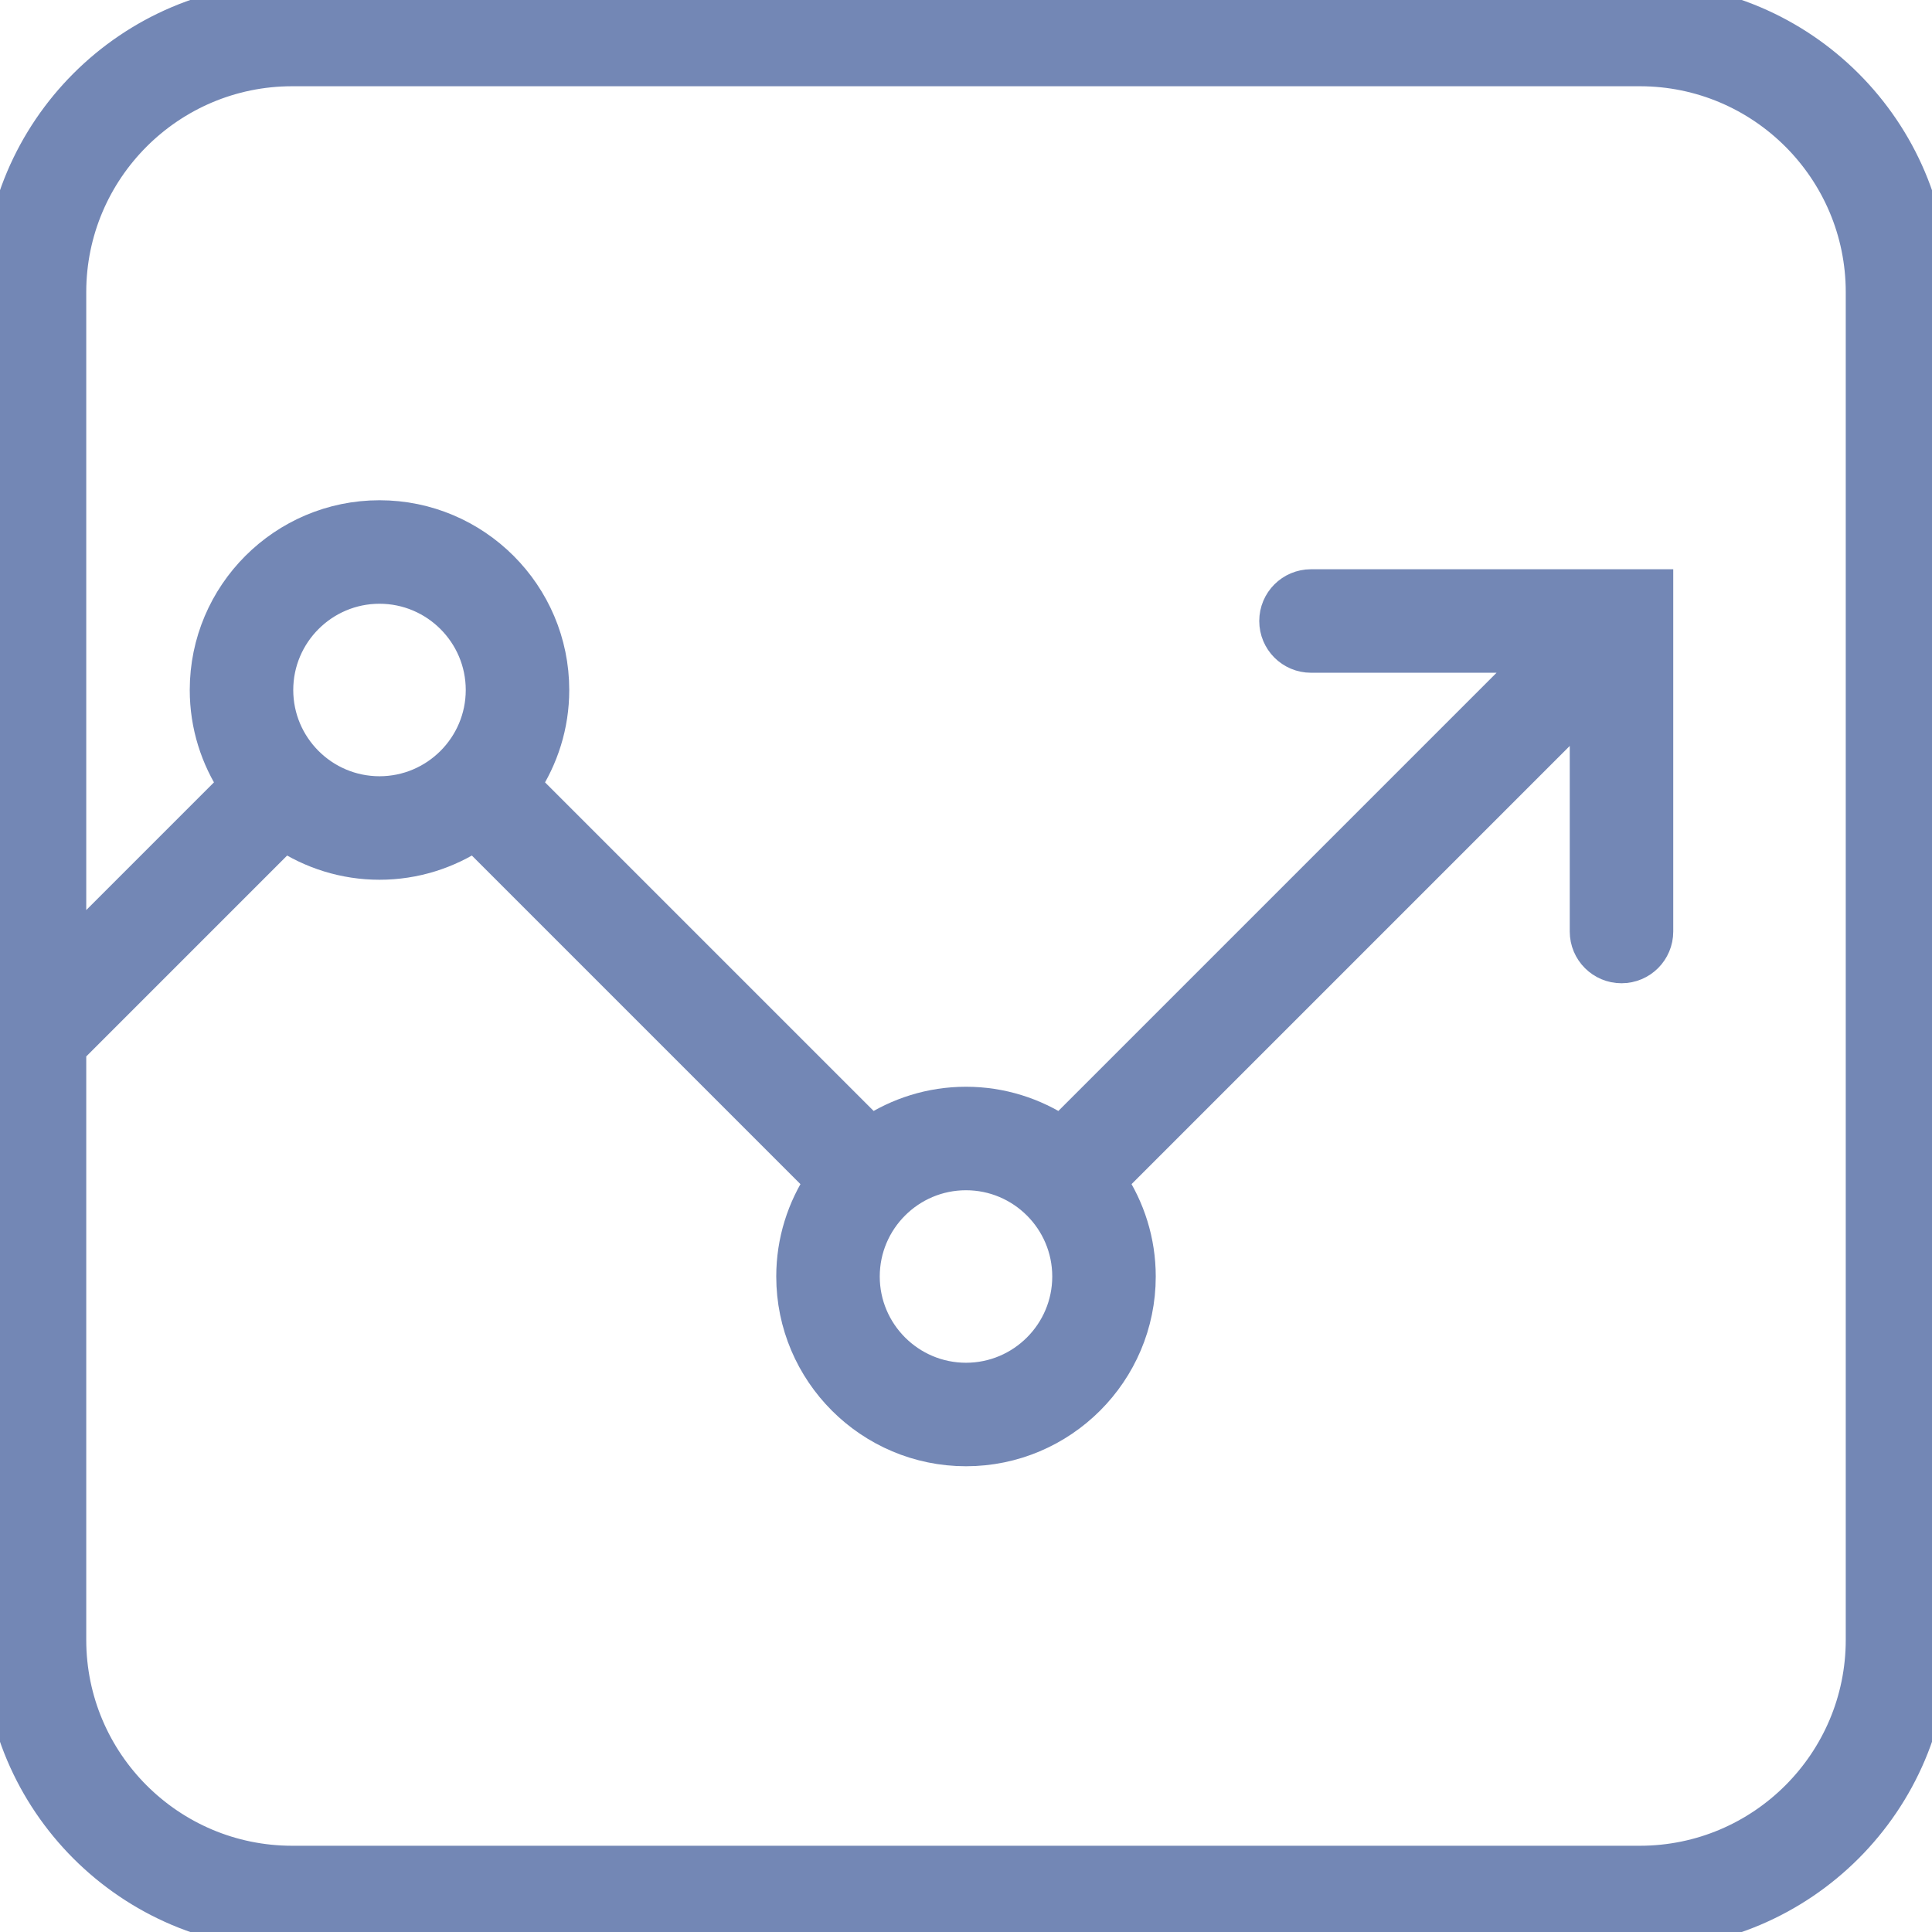
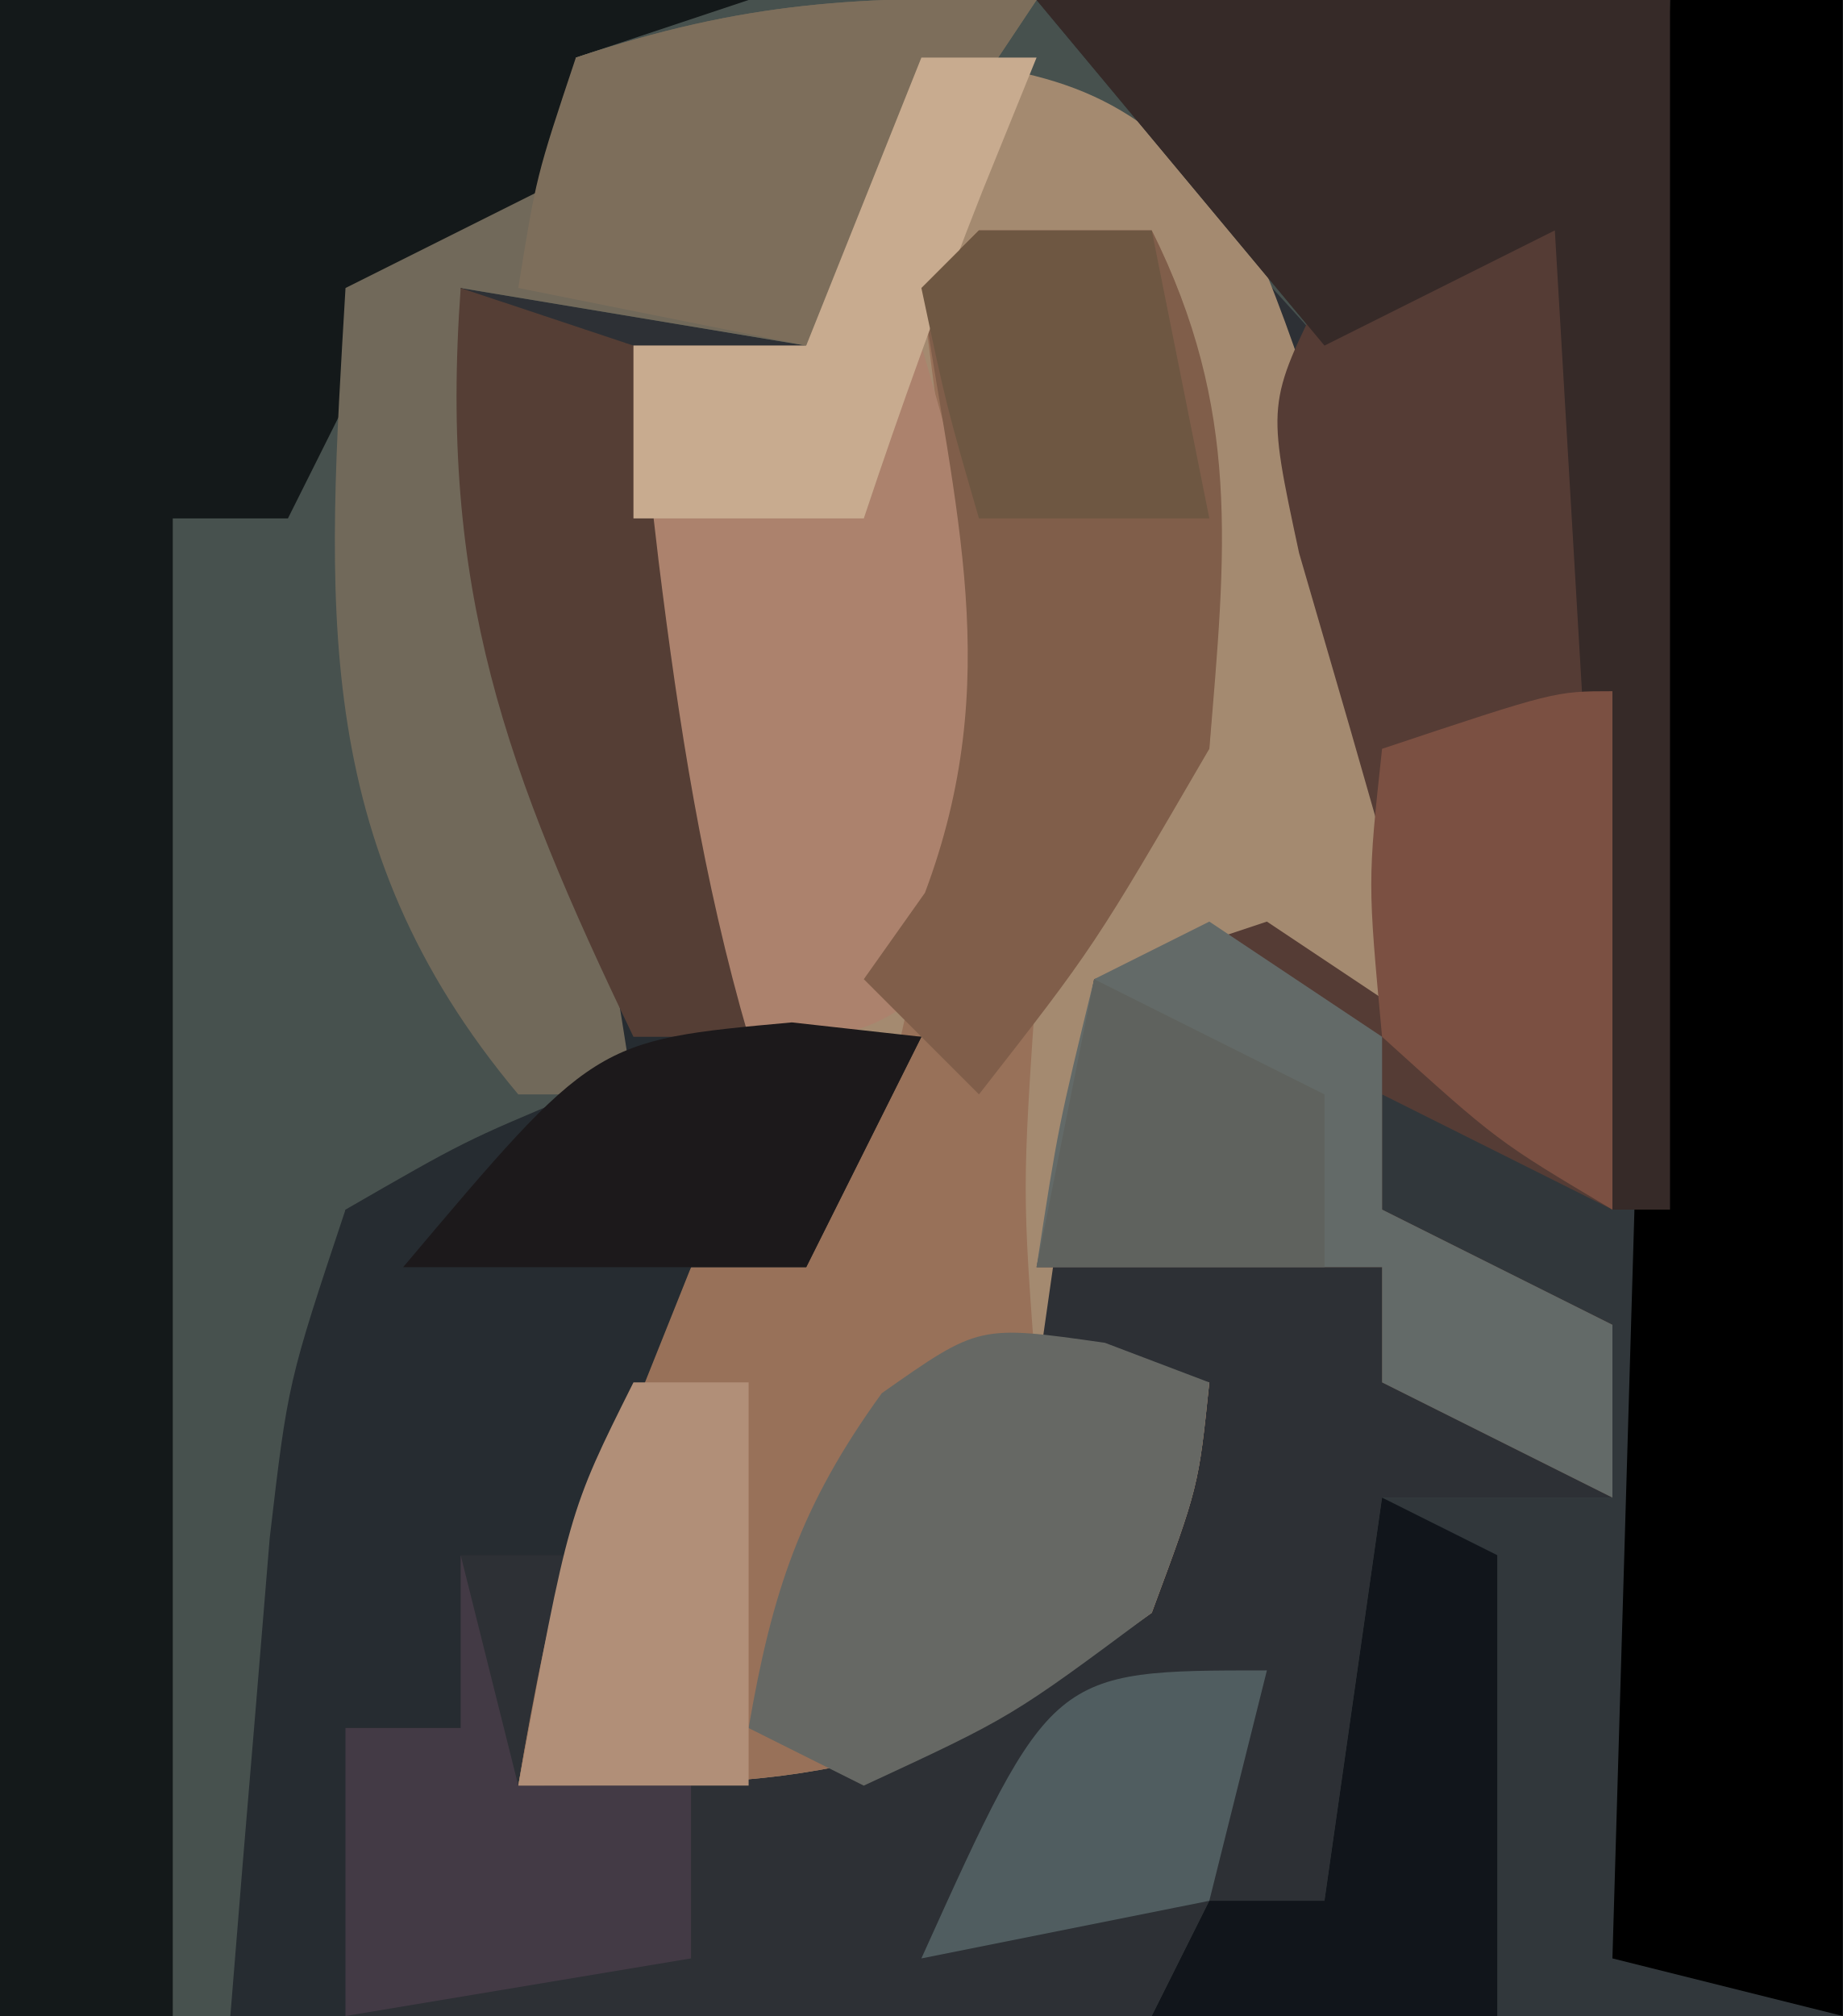
- <svg xmlns="http://www.w3.org/2000/svg" fill="#7387b5" width="800px" height="800px" viewBox="0 0 56 56" id="Capa_1" version="1.1" xml:space="preserve" stroke="#7387b5">
-   <g id="SVGRepo_bgCarrier" stroke-width="0" />
-   <g id="SVGRepo_tracerCarrier" stroke-linecap="round" stroke-linejoin="round" />
-   <g id="SVGRepo_iconCarrier">
-     <path d="M47.533,0H8.467C3.798,0,0,3.798,0,8.467v39.066C0,52.202,3.798,56,8.467,56h39.066C52.202,56,56,52.202,56,47.533V8.467 C56,3.798,52.202,0,47.533,0z M54,47.533C54,51.099,51.099,54,47.533,54H8.467C4.901,54,2,51.099,2,47.533V30.414l6.247-6.247 C9.038,24.691,9.983,25,11,25s1.962-0.309,2.753-0.833l10.08,10.08C23.309,35.038,23,35.983,23,37c0,2.757,2.243,5,5,5s5-2.243,5-5 c0-1.017-0.309-1.962-0.833-2.753L46,20.414V27c0,0.553,0.447,1,1,1s1-0.447,1-1V17H38c-0.553,0-1,0.447-1,1s0.447,1,1,1h6.586 L30.753,32.833C29.962,32.309,29.017,32,28,32s-1.962,0.309-2.753,0.833l-10.08-10.08C15.691,21.962,16,21.017,16,20 c0-2.757-2.243-5-5-5s-5,2.243-5,5c0,1.017,0.309,1.962,0.833,2.753L2,27.586V8.467C2,4.901,4.901,2,8.467,2h39.066 C51.099,2,54,4.901,54,8.467V47.533z M11,23c-1.654,0-3-1.346-3-3s1.346-3,3-3s3,1.346,3,3S12.654,23,11,23z M31,37 c0,1.654-1.346,3-3,3s-3-1.346-3-3s1.346-3,3-3S31,35.346,31,37z" />
-     <g />
-     <g />
-     <g />
-     <g />
-     <g />
-     <g />
-     <g />
-     <g />
-     <g />
-     <g />
-     <g />
-     <g />
-     <g />
-     <g />
-     <g />
-   </g>
+ <svg xmlns="http://www.w3.org/2000/svg" version="1.1" width="32" height="35">
+   <path d="M0 0 C10.56 0 21.12 0 32 0 C32 11.55 32 23.1 32 35 C21.44 35 10.88 35 0 35 C0 23.45 0 11.9 0 0 Z " fill="#2D3035" transform="translate(0,0)" />
+   <path d="M0 0 C10.56 0 21.12 0 32 0 C32 11.55 32 23.1 32 35 C28.04 35 24.08 35 20 35 C20.33 34.34 20.66 33.68 21 33 C21.66 33 22.32 33 23 33 C23.33 30.69 23.66 28.38 24 26 C25.32 26 26.64 26 28 26 C26.691 22.878 26.691 22.878 24 21 C24 20.34 24 19.68 24 19 C24.99 19.33 25.98 19.66 27 20 C27 14.72 27 9.44 27 4 C25.02 4.99 25.02 4.99 23 6 C22.402 5.34 21.804 4.68 21.188 4 C19.125 1.663 19.125 1.663 16 2 C15.34 3.32 14.68 4.64 14 6 C11.03 5.505 11.03 5.505 8 5 C8.309 6.196 8.619 7.393 8.938 8.625 C10.689 15.73 10.689 15.73 11 19 C10.34 19.66 9.68 20.32 9 21 C8.01 21 7.02 21 6 21 C5.939 21.759 5.879 22.519 5.816 23.301 C5.733 24.295 5.649 25.289 5.562 26.312 C5.481 27.299 5.4 28.285 5.316 29.301 C5 32 5 32 4 35 C2.68 35 1.36 35 0 35 C0 23.45 0 11.9 0 0 Z " fill="#47514E" transform="translate(0,0)" />
+   <path d="M0 0 C2.752 0.285 3.793 0.761 5.625 2.875 C7.626 7.423 8.272 12.107 9 17 C7.02 16.67 5.04 16.34 3 16 C2.67 18.31 2.34 20.62 2 23 C2.99 23 3.98 23 5 23 C4.812 24.812 4.812 24.812 4 27 C-0.099 29.943 -2.016 30 -7 30 C-6.03 24.179 -4.326 21.038 0 17 C-0.99 17 -1.98 17 -3 17 C-3.508 15.753 -4.006 14.503 -4.5 13.25 C-4.778 12.554 -5.057 11.858 -5.344 11.141 C-6 9 -6 9 -6 5 C-4.68 5 -3.36 5 -2 5 C-1.34 3.35 -0.68 1.7 0 0 Z " fill="#A48A70" transform="translate(16,1)" />
+   <path d="M0 0 C4.62 0 9.24 0 14 0 C14 11.55 14 23.1 14 35 C10.04 35 6.08 35 2 35 C2.33 34.34 2.66 33.68 3 33 C3.66 33 4.32 33 5 33 C5.33 30.69 5.66 28.38 6 26 C7.32 26 8.64 26 10 26 C8.691 22.878 8.691 22.878 6 21 C6 20.34 6 19.68 6 19 C6.99 19.33 7.98 19.66 9 20 C9 14.72 9 9.44 9 4 C7.02 4.99 7.02 4.99 5 6 C3.35 4.02 1.7 2.04 0 0 Z " fill="#31373B" transform="translate(18,0)" />
+   <path d="M0 0 C4.29 0 8.58 0 13 0 C12.01 0.33 11.02 0.66 10 1 C10 1.66 10 2.32 10 3 C8.688 4.354 7.354 5.687 6 7 C5.67 7.66 5.34 8.32 5 9 C4.34 9 3.68 9 3 9 C3 17.58 3 26.16 3 35 C2.01 35 1.02 35 0 35 C0 23.45 0 11.9 0 0 Z " fill="#14191A" transform="translate(0,0)" />
+   <path d="M0 0 C0.99 0 1.98 0 3 0 C4.528 3.057 4.232 5.63 4 9 C3 10.333 2 11.667 1 13 C0.749 16.667 0.749 16.667 1 20 C1.99 20 2.98 20 4 20 C3.812 21.812 3.812 21.812 3 24 C-1.099 26.943 -3.016 27 -8 27 C-7.445 23.671 -6.79 20.884 -5 18 C-4.01 17.34 -3.02 16.68 -2 16 C-1.328 14.064 -1.328 14.064 -1 12 C-0.67 11.01 -0.34 10.02 0 9 C-0.13 6.967 -0.13 6.967 -0.5 4.875 C-0.665 3.596 -0.83 2.317 -1 1 C-0.67 0.67 -0.34 0.34 0 0 Z " fill="#987159" transform="translate(17,4)" />
+   <path d="M0 0 C0.99 0 1.98 0 3 0 C3 11.55 3 23.1 3 35 C1.68 34.67 0.36 34.34 -1 34 C-0.67 22.78 -0.34 11.56 0 0 Z " fill="#000000" transform="translate(29,0)" />
+   <path d="M0 0 C1.533 3.065 1.103 6.268 1.062 9.625 C1.058 10.331 1.053 11.038 1.049 11.766 C1.037 13.51 1.019 15.255 1 17 C-0.32 16.34 -1.64 15.68 -3 15 C-3 15.66 -3 16.32 -3 17 C-1.68 17.66 -0.36 18.32 1 19 C1 19.99 1 20.98 1 22 C-0.32 21.34 -1.64 20.68 -3 20 C-3 19.34 -3 18.68 -3 18 C-4.98 18 -6.96 18 -9 18 C-8.67 16.35 -8.34 14.7 -8 13 C-7.01 12.67 -6.02 12.34 -5 12 C-4.01 12.66 -3.02 13.32 -2 14 C-2.228 13.229 -2.456 12.458 -2.691 11.664 C-3.123 10.16 -3.123 10.16 -3.562 8.625 C-3.853 7.627 -4.143 6.63 -4.441 5.602 C-5 3 -5 3 -4 1 C-2 0 -2 0 0 0 Z " fill="#553C35" transform="translate(27,4)" />
+   <path d="M0 0 C0.99 0.33 1.98 0.66 3 1 C3.144 2.237 3.289 3.475 3.438 4.75 C3.787 7.565 4.204 10.27 5 13 C5.99 13 6.98 13 8 13 C7.34 14.32 6.68 15.64 6 17 C5.34 17 4.68 17 4 17 C3.01 19.475 3.01 19.475 2 22 C1.34 22 0.68 22 0 22 C0 22.99 0 23.98 0 25 C-0.66 25 -1.32 25 -2 25 C-2 26.65 -2 28.3 -2 30 C-2.66 30 -3.32 30 -4 30 C-3.859 28.229 -3.712 26.458 -3.562 24.688 C-3.481 23.701 -3.4 22.715 -3.316 21.699 C-3 19 -3 19 -2 16 C0.062 14.812 0.062 14.812 2 14 C1.433 9.87 1.433 9.87 0 6 C-0.04 4 -0.043 2 0 0 Z " fill="#262C31" transform="translate(8,5)" />
+   <path d="M0 0 C-1.98 2.97 -1.98 2.97 -4 6 C-6.97 5.505 -6.97 5.505 -10 5 C-9.691 6.196 -9.381 7.393 -9.062 8.625 C-8.2 12.064 -7.526 15.491 -7 19 C-7.66 19 -8.32 19 -9 19 C-12.666 14.629 -12.317 10.397 -12 5 C-10.68 4.34 -9.36 3.68 -8 3 C-8 2.34 -8 1.68 -8 1 C-5.072 0.024 -3.044 -0.082 0 0 Z " fill="#71695A" transform="translate(18,0)" />
+   <path d="M0 0 C3.63 0 7.26 0 11 0 C11 6.93 11 13.86 11 21 C10.67 21 10.34 21 10 21 C9.67 15.39 9.34 9.78 9 4 C7.02 4.99 7.02 4.99 5 6 C3.35 4.02 1.7 2.04 0 0 Z " fill="#362A28" transform="translate(18,0)" />
+   <path d="M0 0 C0.33 0.99 0.66 1.98 1 3 C2.32 3 3.64 3 5 3 C5.33 2.01 5.66 1.02 6 0 C6.417 1.431 6.808 2.871 7.188 4.312 C7.408 5.113 7.628 5.914 7.855 6.738 C8 9 8 9 6.676 10.793 C5 12 5 12 3 12 C2.492 10.753 1.994 9.503 1.5 8.25 C1.222 7.554 0.943 6.858 0.656 6.141 C0 4 0 4 0 0 Z " fill="#AC826D" transform="translate(10,6)" />
+   <path d="M0 0 C0.99 0 1.98 0 3 0 C4.555 3.11 4.286 5.563 4 9 C2 12.438 2 12.438 0 15 C-0.66 14.34 -1.32 13.68 -2 13 C-1.649 12.505 -1.299 12.01 -0.938 11.5 C0.45 7.801 -0.426 4.888 -1 1 C-0.67 0.67 -0.34 0.34 0 0 Z " fill="#805E4A" transform="translate(17,4)" />
+   <path d="M0 0 C0.99 0.66 1.98 1.32 3 2 C3 2.99 3 3.98 3 5 C4.32 5.66 5.64 6.32 7 7 C7 7.99 7 8.98 7 10 C5.68 9.34 4.36 8.68 3 8 C3 7.34 3 6.68 3 6 C1.02 6 -0.96 6 -3 6 C-2.625 3.562 -2.625 3.562 -2 1 C-1.34 0.67 -0.68 0.34 0 0 Z " fill="#636A68" transform="translate(21,16)" />
+   <path d="M0 0 C0.598 0.227 1.196 0.454 1.812 0.688 C1.625 2.5 1.625 2.5 0.812 4.688 C-1.625 6.5 -1.625 6.5 -4.188 7.688 C-4.848 7.357 -5.508 7.027 -6.188 6.688 C-5.781 4.328 -5.289 2.828 -3.875 0.875 C-2.188 -0.312 -2.188 -0.312 0 0 Z " fill="#666864" transform="translate(19.1875,23.3125)" />
+   <path d="M0 0 C-1.98 2.97 -1.98 2.97 -4 6 C-5.65 5.67 -7.3 5.34 -9 5 C-8.688 3.062 -8.688 3.062 -8 1 C-5.072 0.024 -3.044 -0.082 0 0 Z " fill="#7D6E5B" transform="translate(18,0)" />
+   <path d="M0 0 C0.66 0.33 1.32 0.66 2 1 C2 3.64 2 6.28 2 9 C0.02 9 -1.96 9 -4 9 C-3.67 8.34 -3.34 7.68 -3 7 C-2.34 7 -1.68 7 -1 7 C-0.67 4.69 -0.34 2.38 0 0 Z " fill="#11151B" transform="translate(24,26)" />
+   <path d="M0 0 C0.33 1.32 0.66 2.64 1 4 C1.99 4 2.98 4 4 4 C4 4.99 4 5.98 4 7 C2.02 7.33 0.04 7.66 -2 8 C-2 6.35 -2 4.7 -2 3 C-1.34 3 -0.68 3 0 3 C0 2.01 0 1.02 0 0 Z " fill="#433A45" transform="translate(8,27)" />
+   <path d="M0 0 C0.99 0.33 1.98 0.66 3 1 C3.144 2.237 3.289 3.475 3.438 4.75 C3.787 7.565 4.204 10.27 5 13 C4.34 13 3.68 13 3 13 C0.781 8.378 -0.383 5.232 0 0 Z " fill="#553E35" transform="translate(8,5)" />
+   <path d="M0 0 C0 2.97 0 5.94 0 9 C-2 7.812 -2 7.812 -4 6 C-4.25 3.312 -4.25 3.312 -4 1 C-1 0 -1 0 0 0 Z " fill="#7B5042" transform="translate(28,12)" />
+   <path d="M0 0 C0.743 0.083 1.485 0.165 2.25 0.25 C1.59 1.57 0.93 2.89 0.25 4.25 C-2.06 4.25 -4.37 4.25 -6.75 4.25 C-3.427 0.312 -3.427 0.312 0 0 Z " fill="#1C191B" transform="translate(13.75,17.75)" />
+   <path d="M0 0 C0.66 0 1.32 0 2 0 C1.536 1.145 1.536 1.145 1.062 2.312 C0.321 4.188 -0.362 6.087 -1 8 C-2.32 8 -3.64 8 -5 8 C-5 7.01 -5 6.02 -5 5 C-4.01 5 -3.02 5 -2 5 C-1.34 3.35 -0.68 1.7 0 0 Z " fill="#C8AB8F" transform="translate(16,1)" />
+   <path d="M0 0 C0.66 0 1.32 0 2 0 C2 2.31 2 4.62 2 7 C0.68 7 -0.64 7 -2 7 C-1.125 2.25 -1.125 2.25 0 0 Z " fill="#B18F78" transform="translate(11,24)" />
+   <path d="M0 0 C0.99 0 1.98 0 3 0 C3.33 1.65 3.66 3.3 4 5 C2.68 5 1.36 5 0 5 C-0.562 3.062 -0.562 3.062 -1 1 C-0.67 0.67 -0.34 0.34 0 0 Z " fill="#6E5742" transform="translate(17,4)" />
+   <path d="M0 0 C-0.33 1.32 -0.66 2.64 -1 4 C-2.65 4.33 -4.3 4.66 -6 5 C-3.742 0 -3.742 0 0 0 Z " fill="#505D60" transform="translate(22,29)" />
+   <path d="M0 0 C1.32 0.66 2.64 1.32 4 2 C4 2.99 4 3.98 4 5 C2.35 5 0.7 5 -1 5 C-0.67 3.35 -0.34 1.7 0 0 Z " fill="#5F625E" transform="translate(19,17)" />
</svg>
